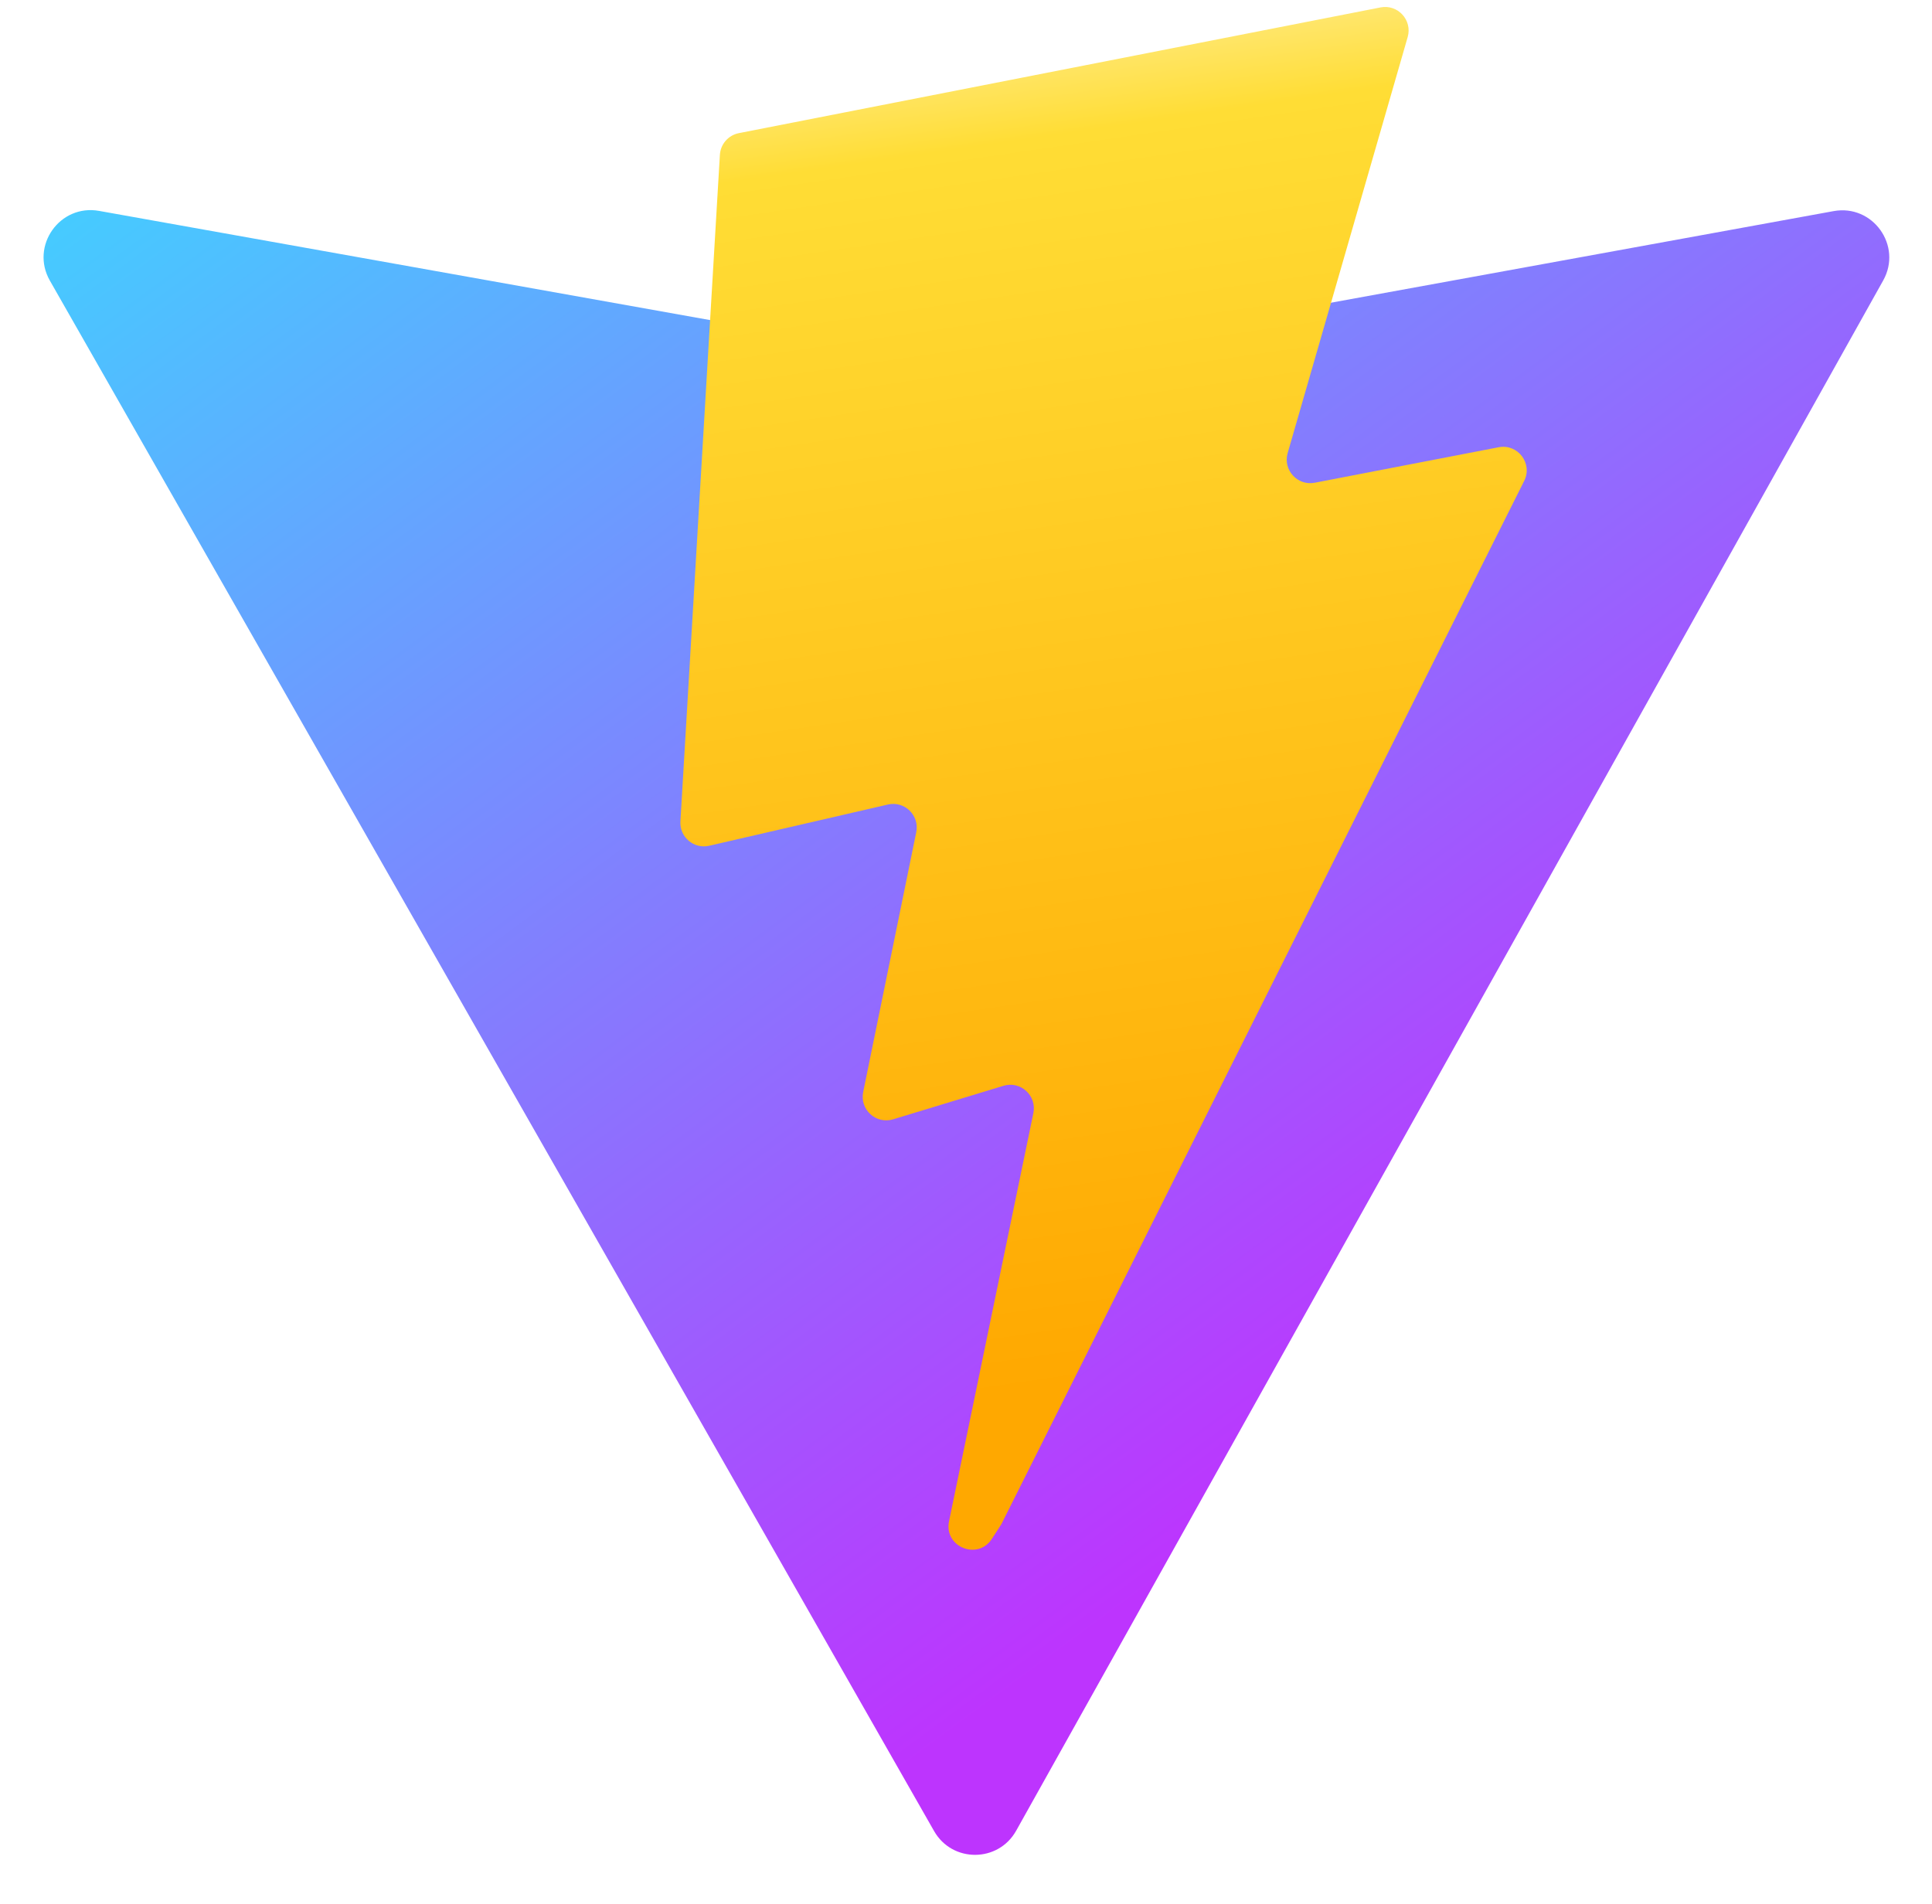
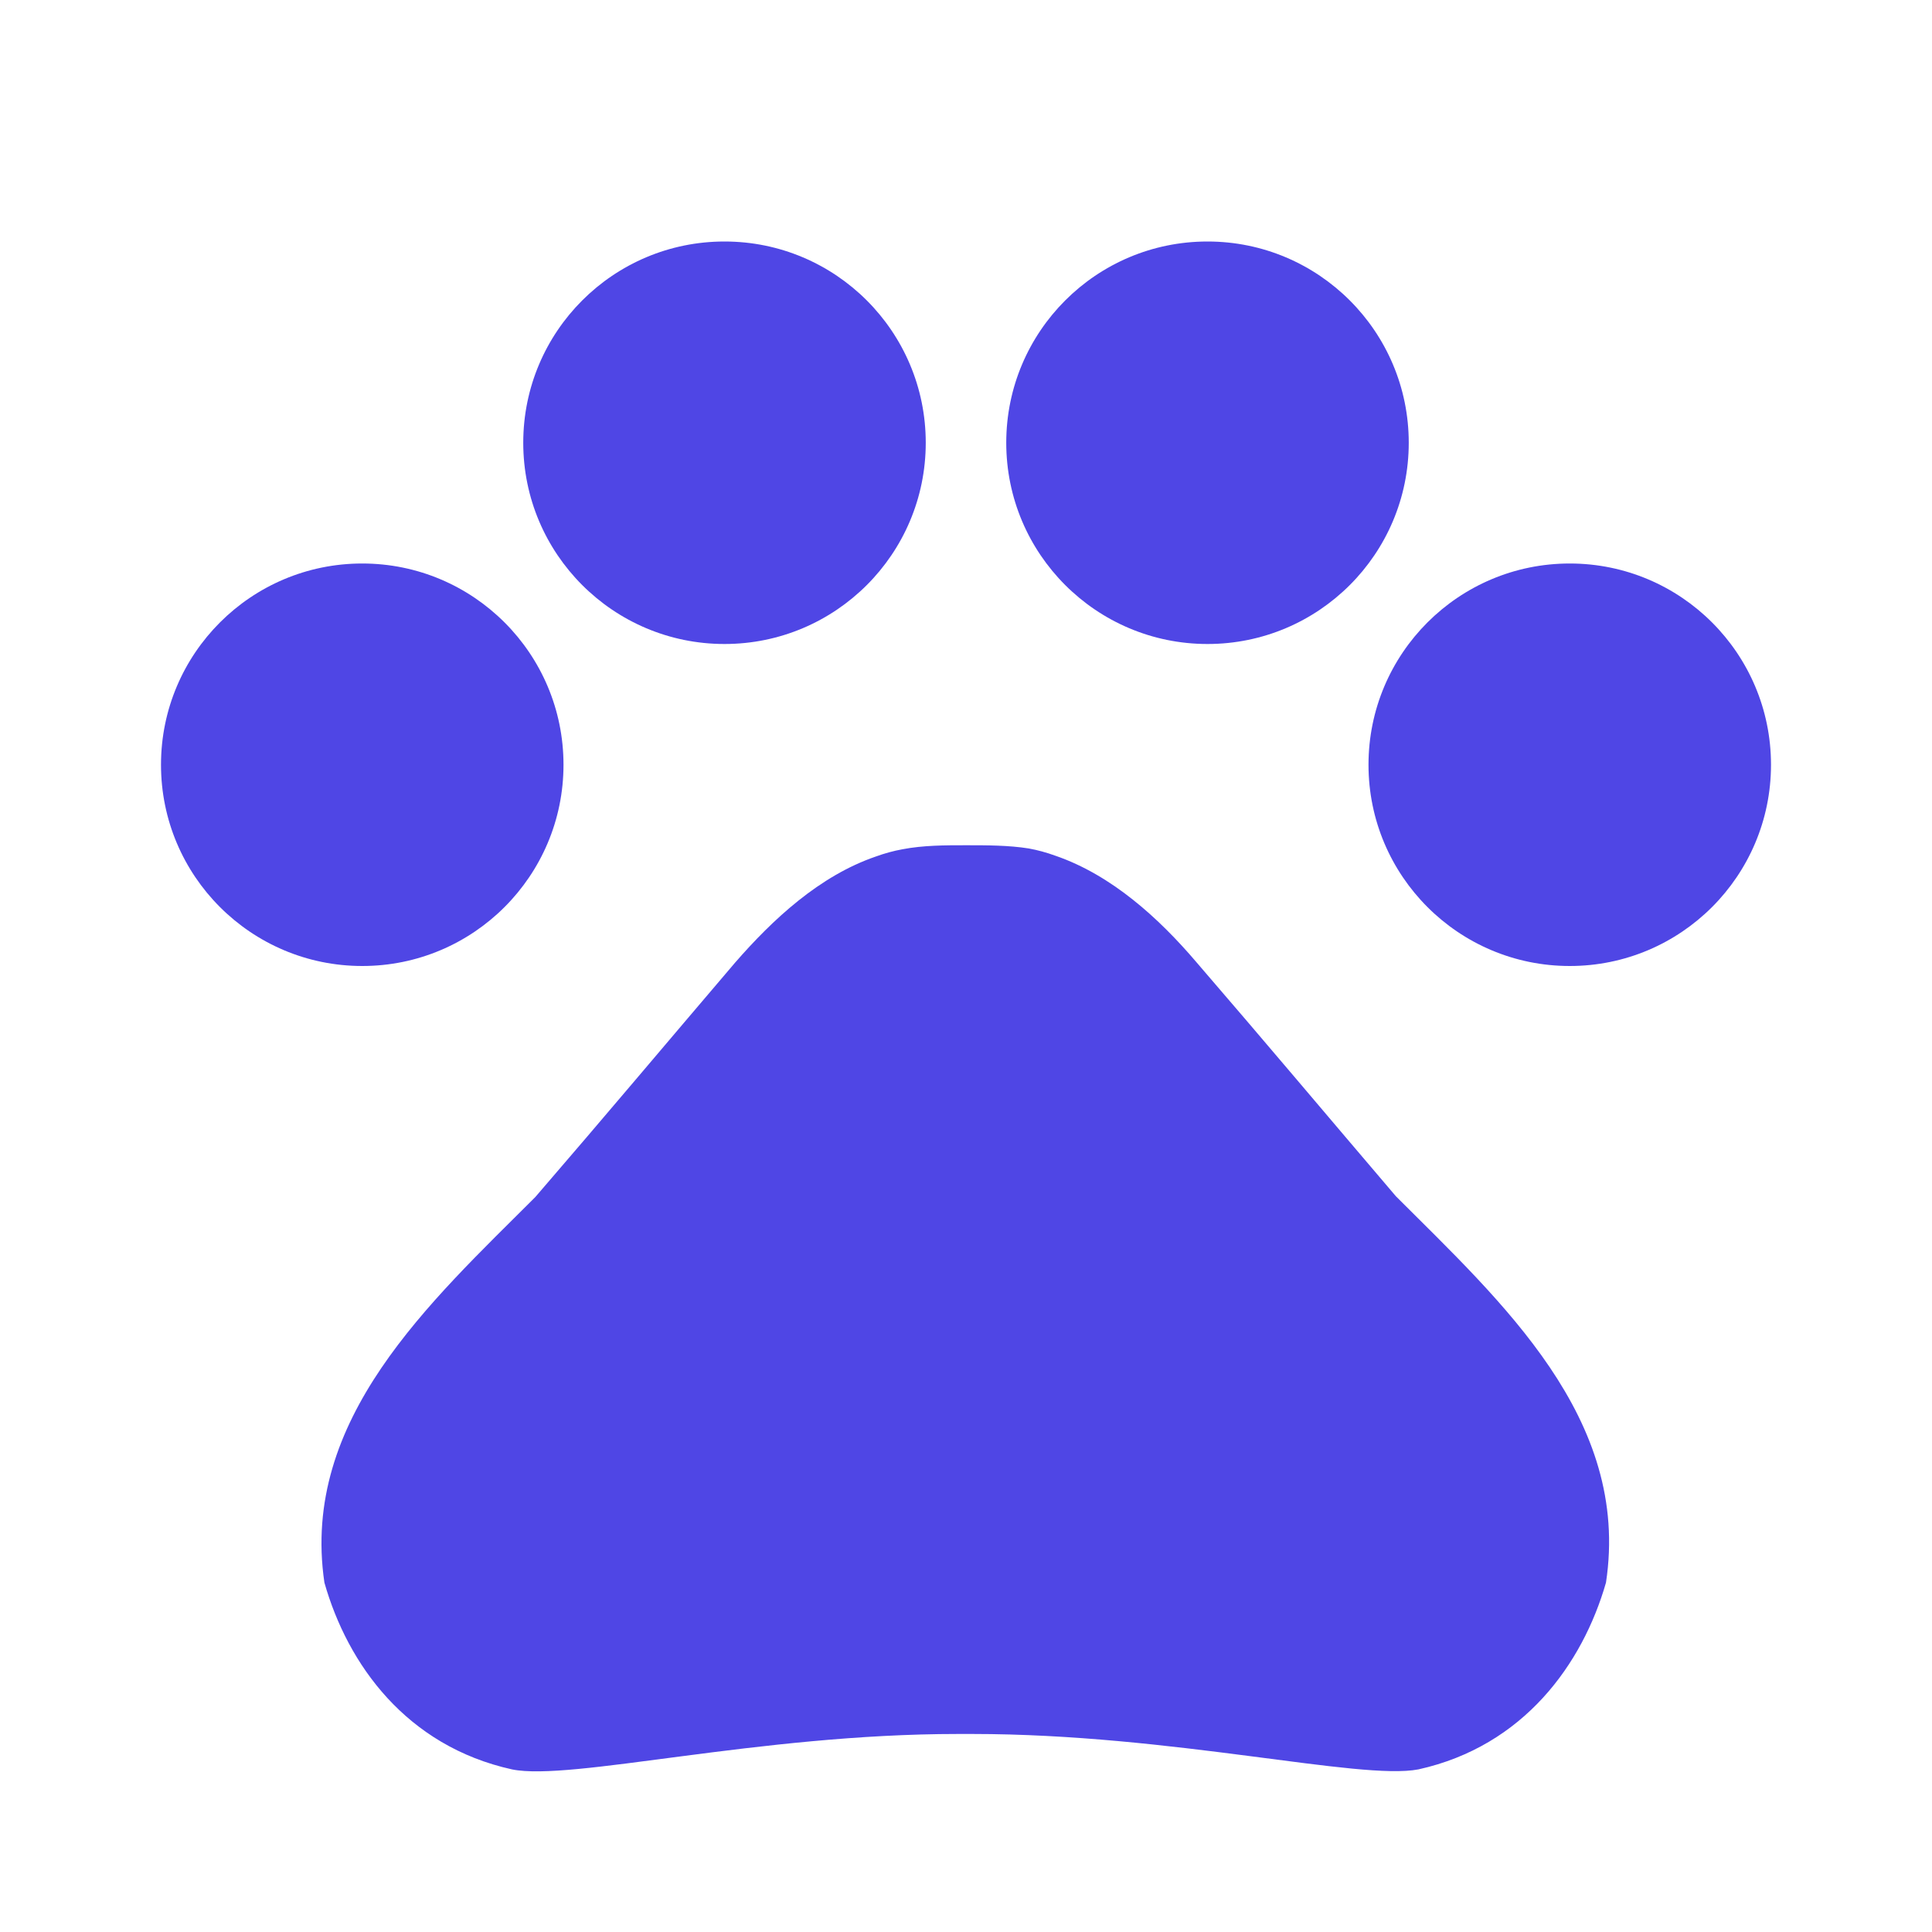
- <svg xmlns="http://www.w3.org/2000/svg" width="410" height="404" viewBox="0 0 410 404" fill="none">
-   <path d="M399.641 59.525L215.643 388.545C211.844 395.338 202.084 395.378 198.228 388.618L10.582 59.556C6.381 52.19 12.68 43.267 21.028 44.759L205.223 77.682C206.398 77.892 207.601 77.89 208.776 77.676L389.119 44.806C397.439 43.289 403.768 52.143 399.641 59.525Z" fill="url(#paint0_linear)" />
-   <path d="M292.965 1.574L156.801 28.255C154.563 28.694 152.906 30.59 152.771 32.866L144.395 174.33C144.198 177.662 147.258 180.248 150.51 179.498L188.42 170.749C191.967 169.931 195.172 173.055 194.443 176.622L183.18 231.775C182.422 235.487 185.907 238.661 189.532 237.56L212.947 230.446C216.577 229.344 220.065 232.527 219.297 236.242L201.398 322.875C200.278 328.294 207.486 331.249 210.492 326.603L212.5 323.5L323.454 102.072C325.312 98.365 322.108 94.137 318.036 94.923L279.014 102.454C275.347 103.161 272.227 99.746 273.262 96.158L298.731 7.867C299.767 4.273 296.636 0.855 292.965 1.574Z" fill="url(#paint1_linear)" />
-   <defs>
-     <linearGradient id="paint0_linear" x1="6" y1="33" x2="235" y2="344" gradientUnits="userSpaceOnUse">
-       <stop stop-color="#41D1FF" />
-       <stop offset="1" stop-color="#BD34FE" />
-     </linearGradient>
-     <linearGradient id="paint1_linear" x1="194.651" y1="8.818" x2="236.076" y2="292.989" gradientUnits="userSpaceOnUse">
-       <stop stop-color="#FFEA83" />
-       <stop offset="0.083" stop-color="#FFDD35" />
-       <stop offset="1" stop-color="#FFA800" />
-     </linearGradient>
-   </defs>
+ <svg xmlns="http://www.w3.org/2000/svg" height="24px" viewBox="0 0 24 24" width="24px" fill="#4f46e5">
+   <path d="M0 0h24v24H0V0z" fill="none" />
+   <circle cx="4.5" cy="9.5" r="2.5" />
+   <circle cx="9" cy="5.5" r="2.5" />
+   <circle cx="15" cy="5.5" r="2.5" />
+   <circle cx="19.5" cy="9.5" r="2.5" />
+   <path d="M17.34 14.86c-.87-1.02-1.6-1.89-2.48-2.91-.46-.54-1.05-1.08-1.75-1.32-.11-.04-.22-.07-.33-.09-.25-.04-.52-.04-.78-.04s-.53 0-.79.05c-.11.02-.22.05-.33.09-.7.24-1.28.78-1.75 1.32-.87 1.02-1.6 1.89-2.48 2.91-1.31 1.31-2.92 2.76-2.62 4.79.29 1.02 1.02 2.03 2.33 2.32.73.15 3.06-.44 5.54-.44h.18c2.48 0 4.81.58 5.54.44 1.31-.29 2.04-1.31 2.33-2.32.31-2.04-1.3-3.49-2.61-4.8z" />
</svg>
